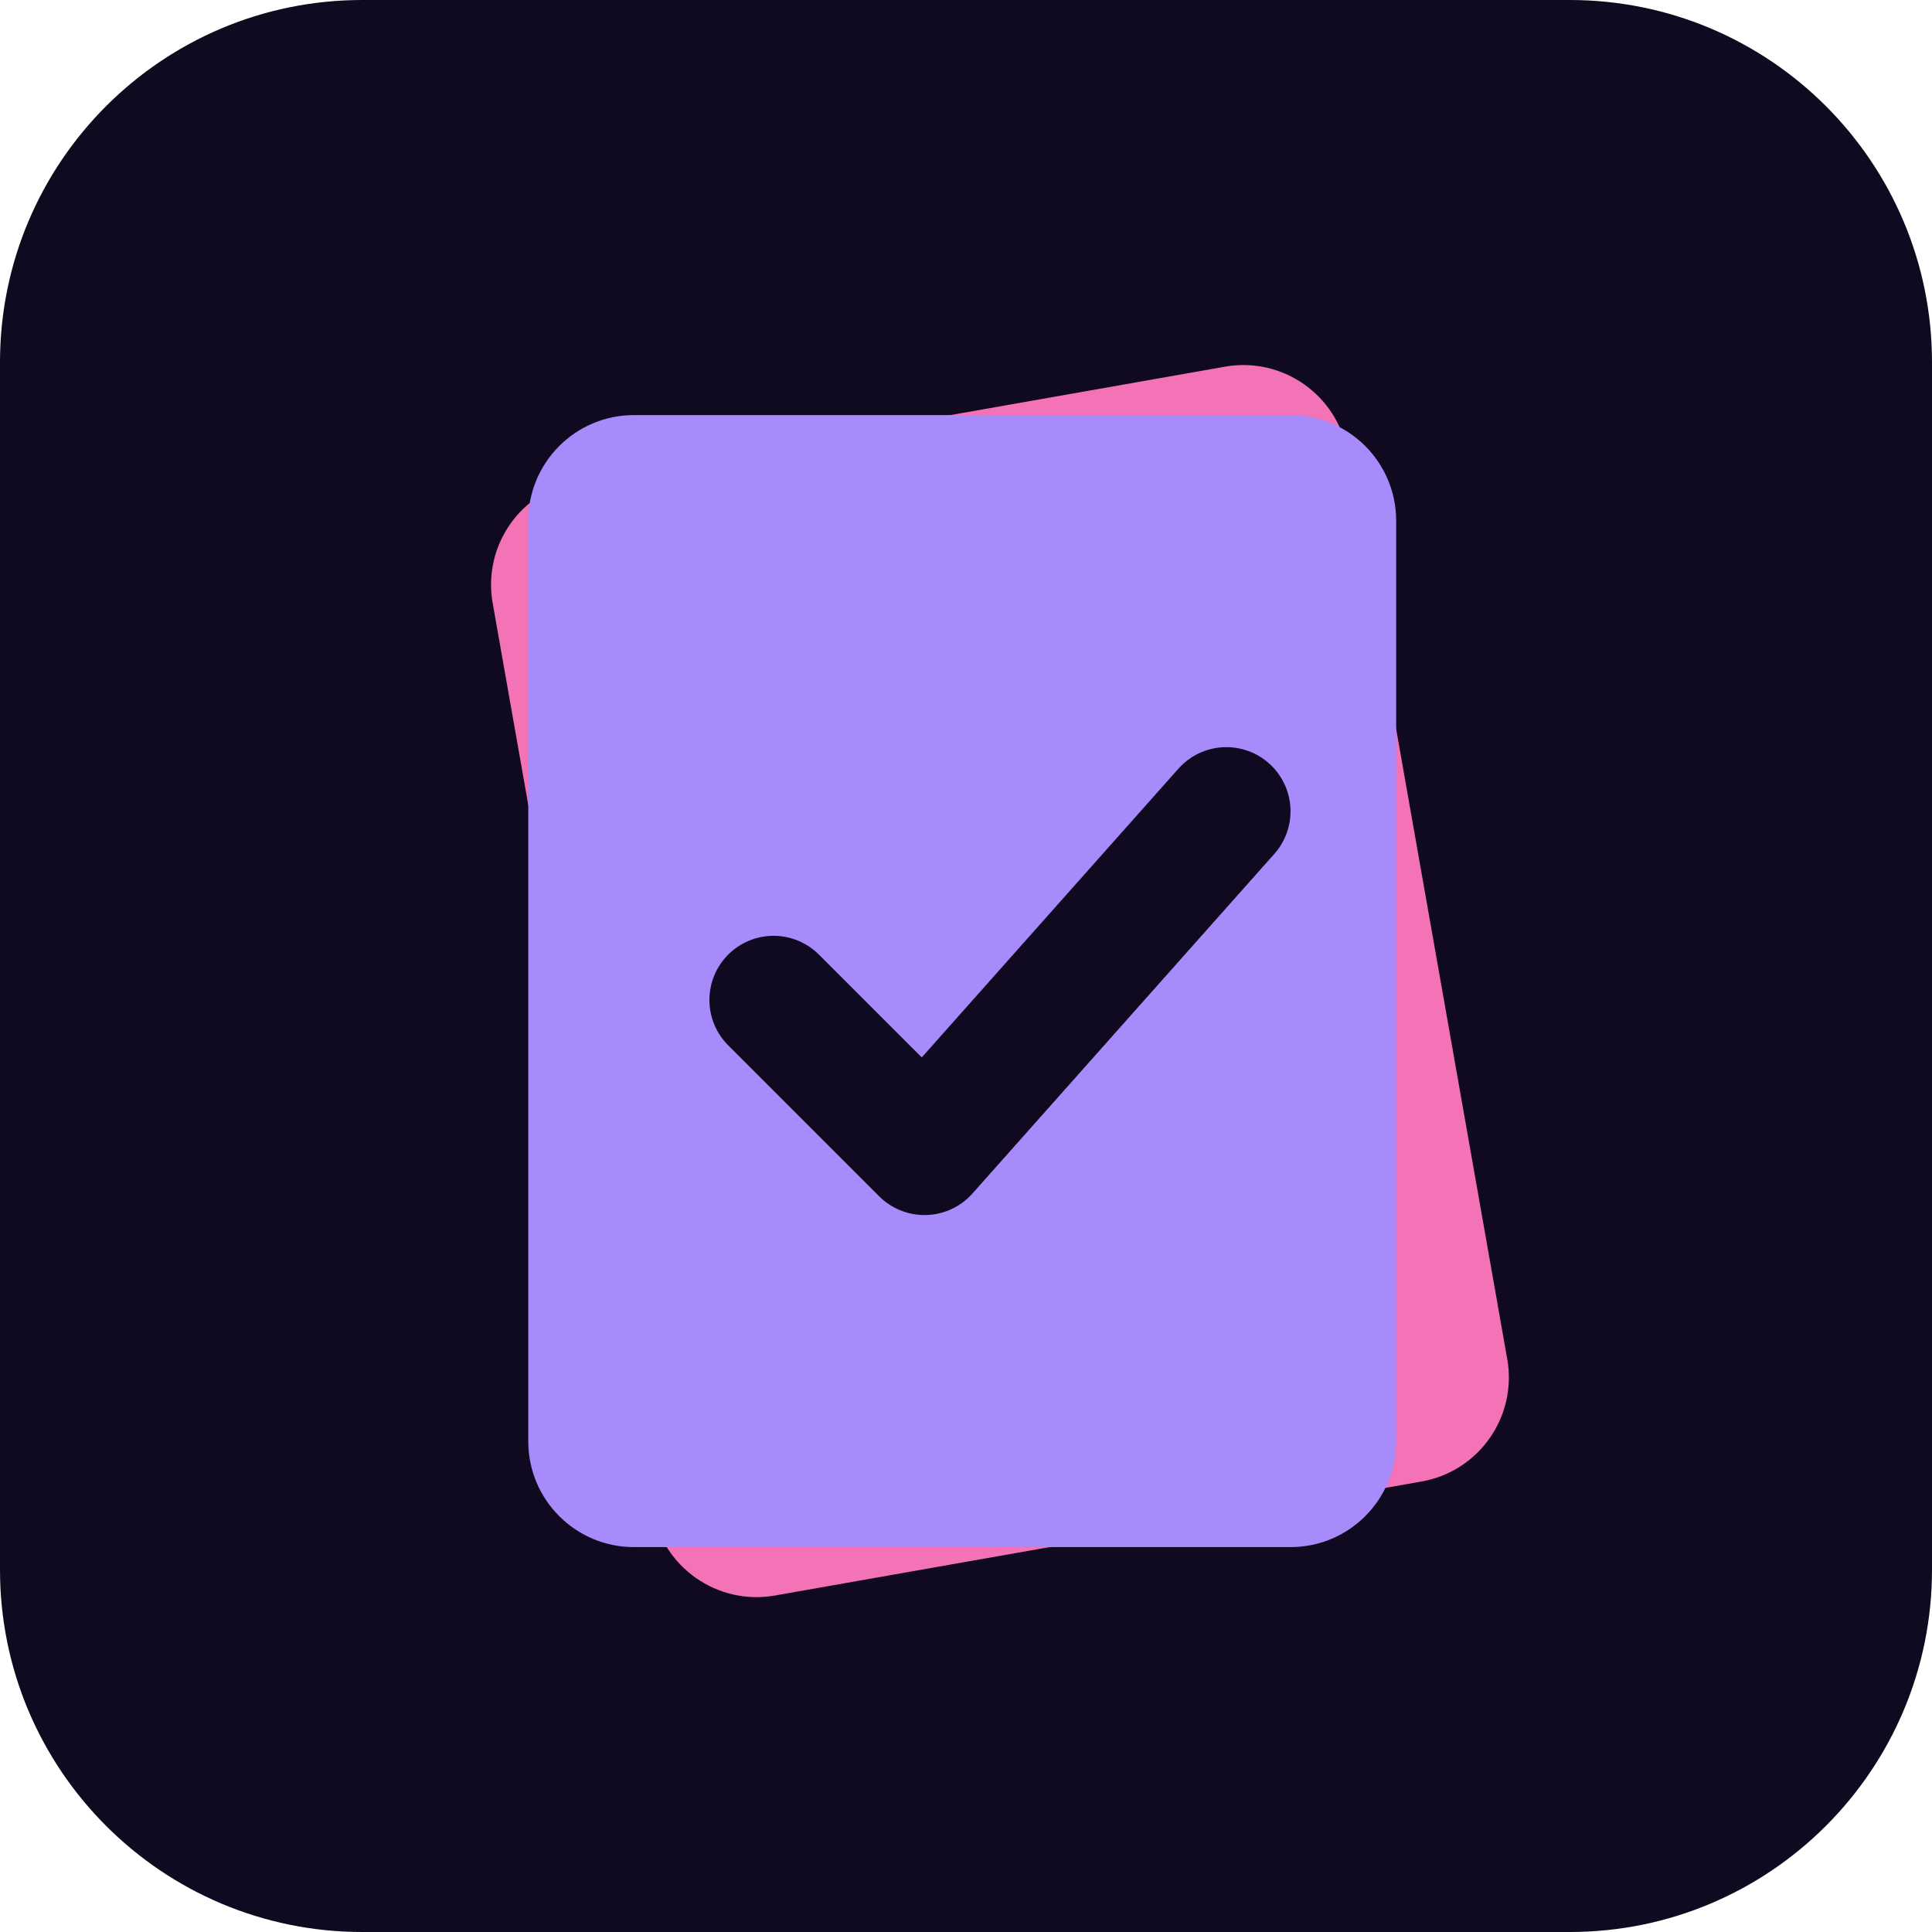
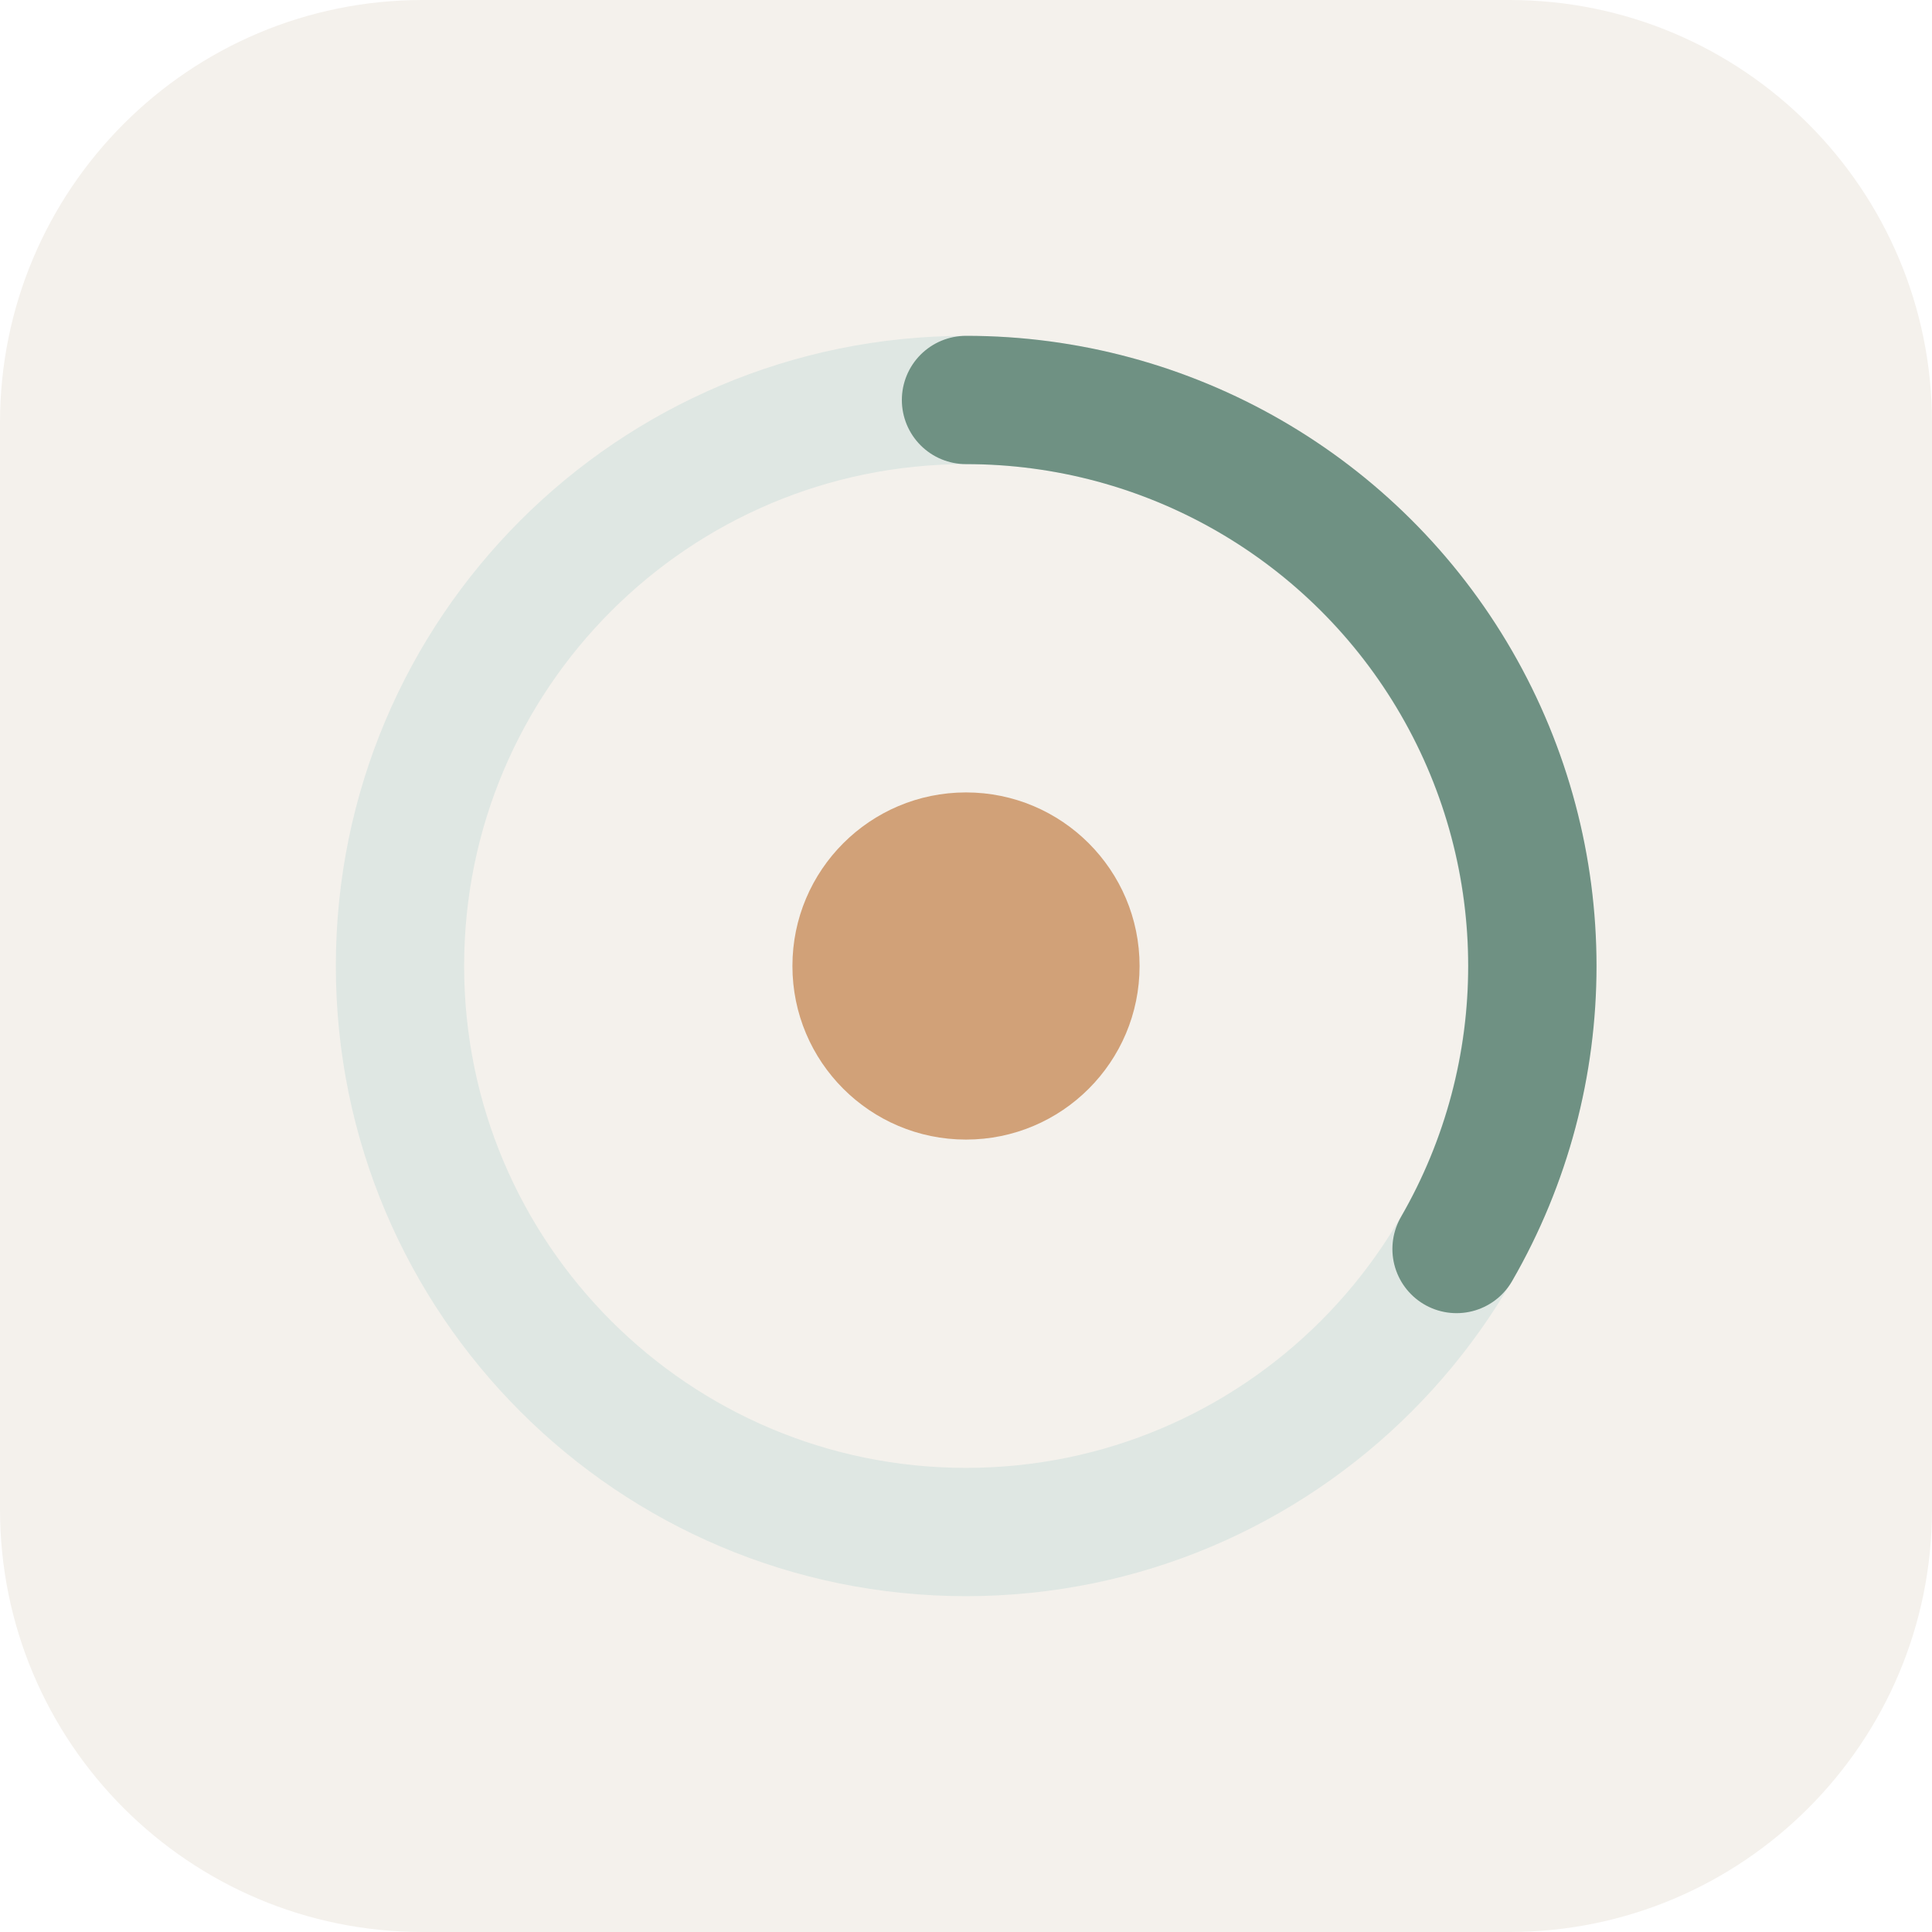
<svg xmlns="http://www.w3.org/2000/svg" viewBox="0 0 512 512">
-   <rect width="512" height="512" rx="96" fill="#0f0a1f" />
-   <rect x="150" y="110" width="230" height="300" rx="28" fill="#f472b6" transform="rotate(-10 265 260)" />
-   <rect x="140" y="110" width="230" height="300" rx="28" fill="#a78bfa" />
-   <path d="M205 265l40 40 80-90" stroke="#0f0a1f" stroke-width="34" fill="none" stroke-linecap="round" stroke-linejoin="round" />
+   <rect width="512" height="512" rx="112" fill="#f4f1ec" />
+   <circle cx="256" cy="256" r="150" fill="none" stroke="#dfe7e3" stroke-width="34" />
+   <path d="M256 106a150 150 0 0 1 130 225" fill="none" stroke="#6f9183" stroke-width="34" stroke-linecap="round" />
+   <circle cx="256" cy="256" r="46" fill="#d1a178" />
</svg>
